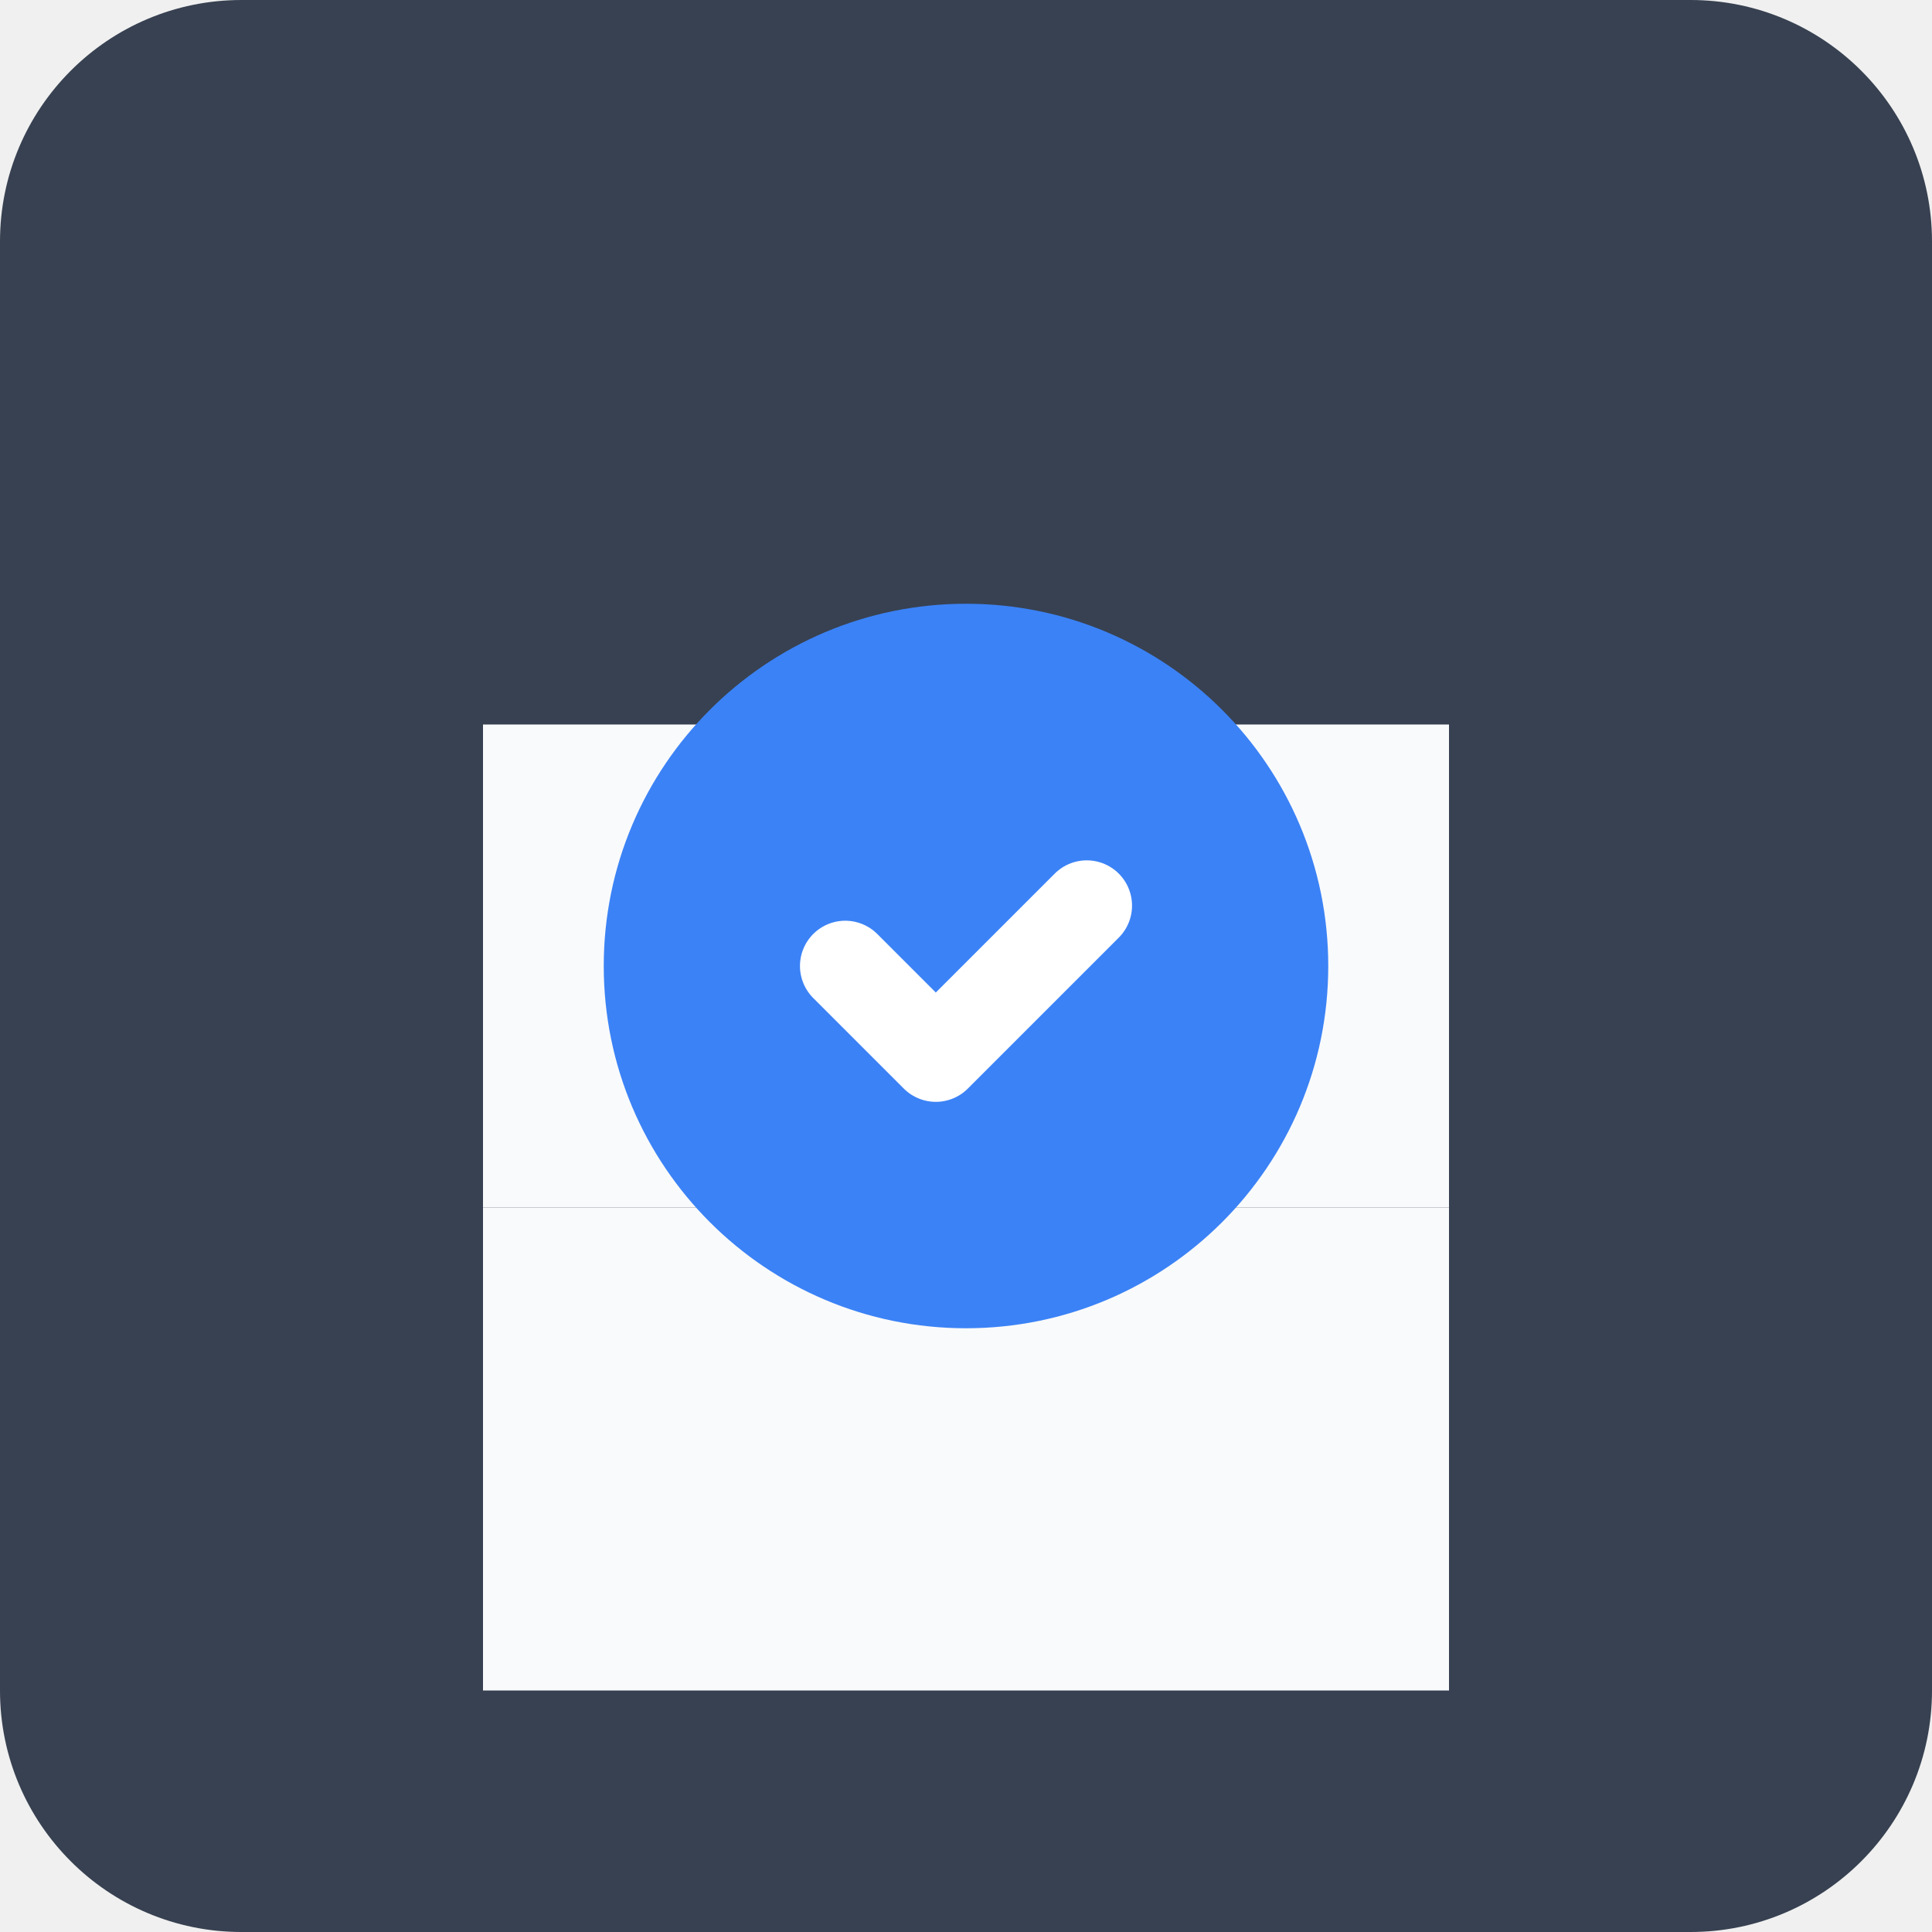
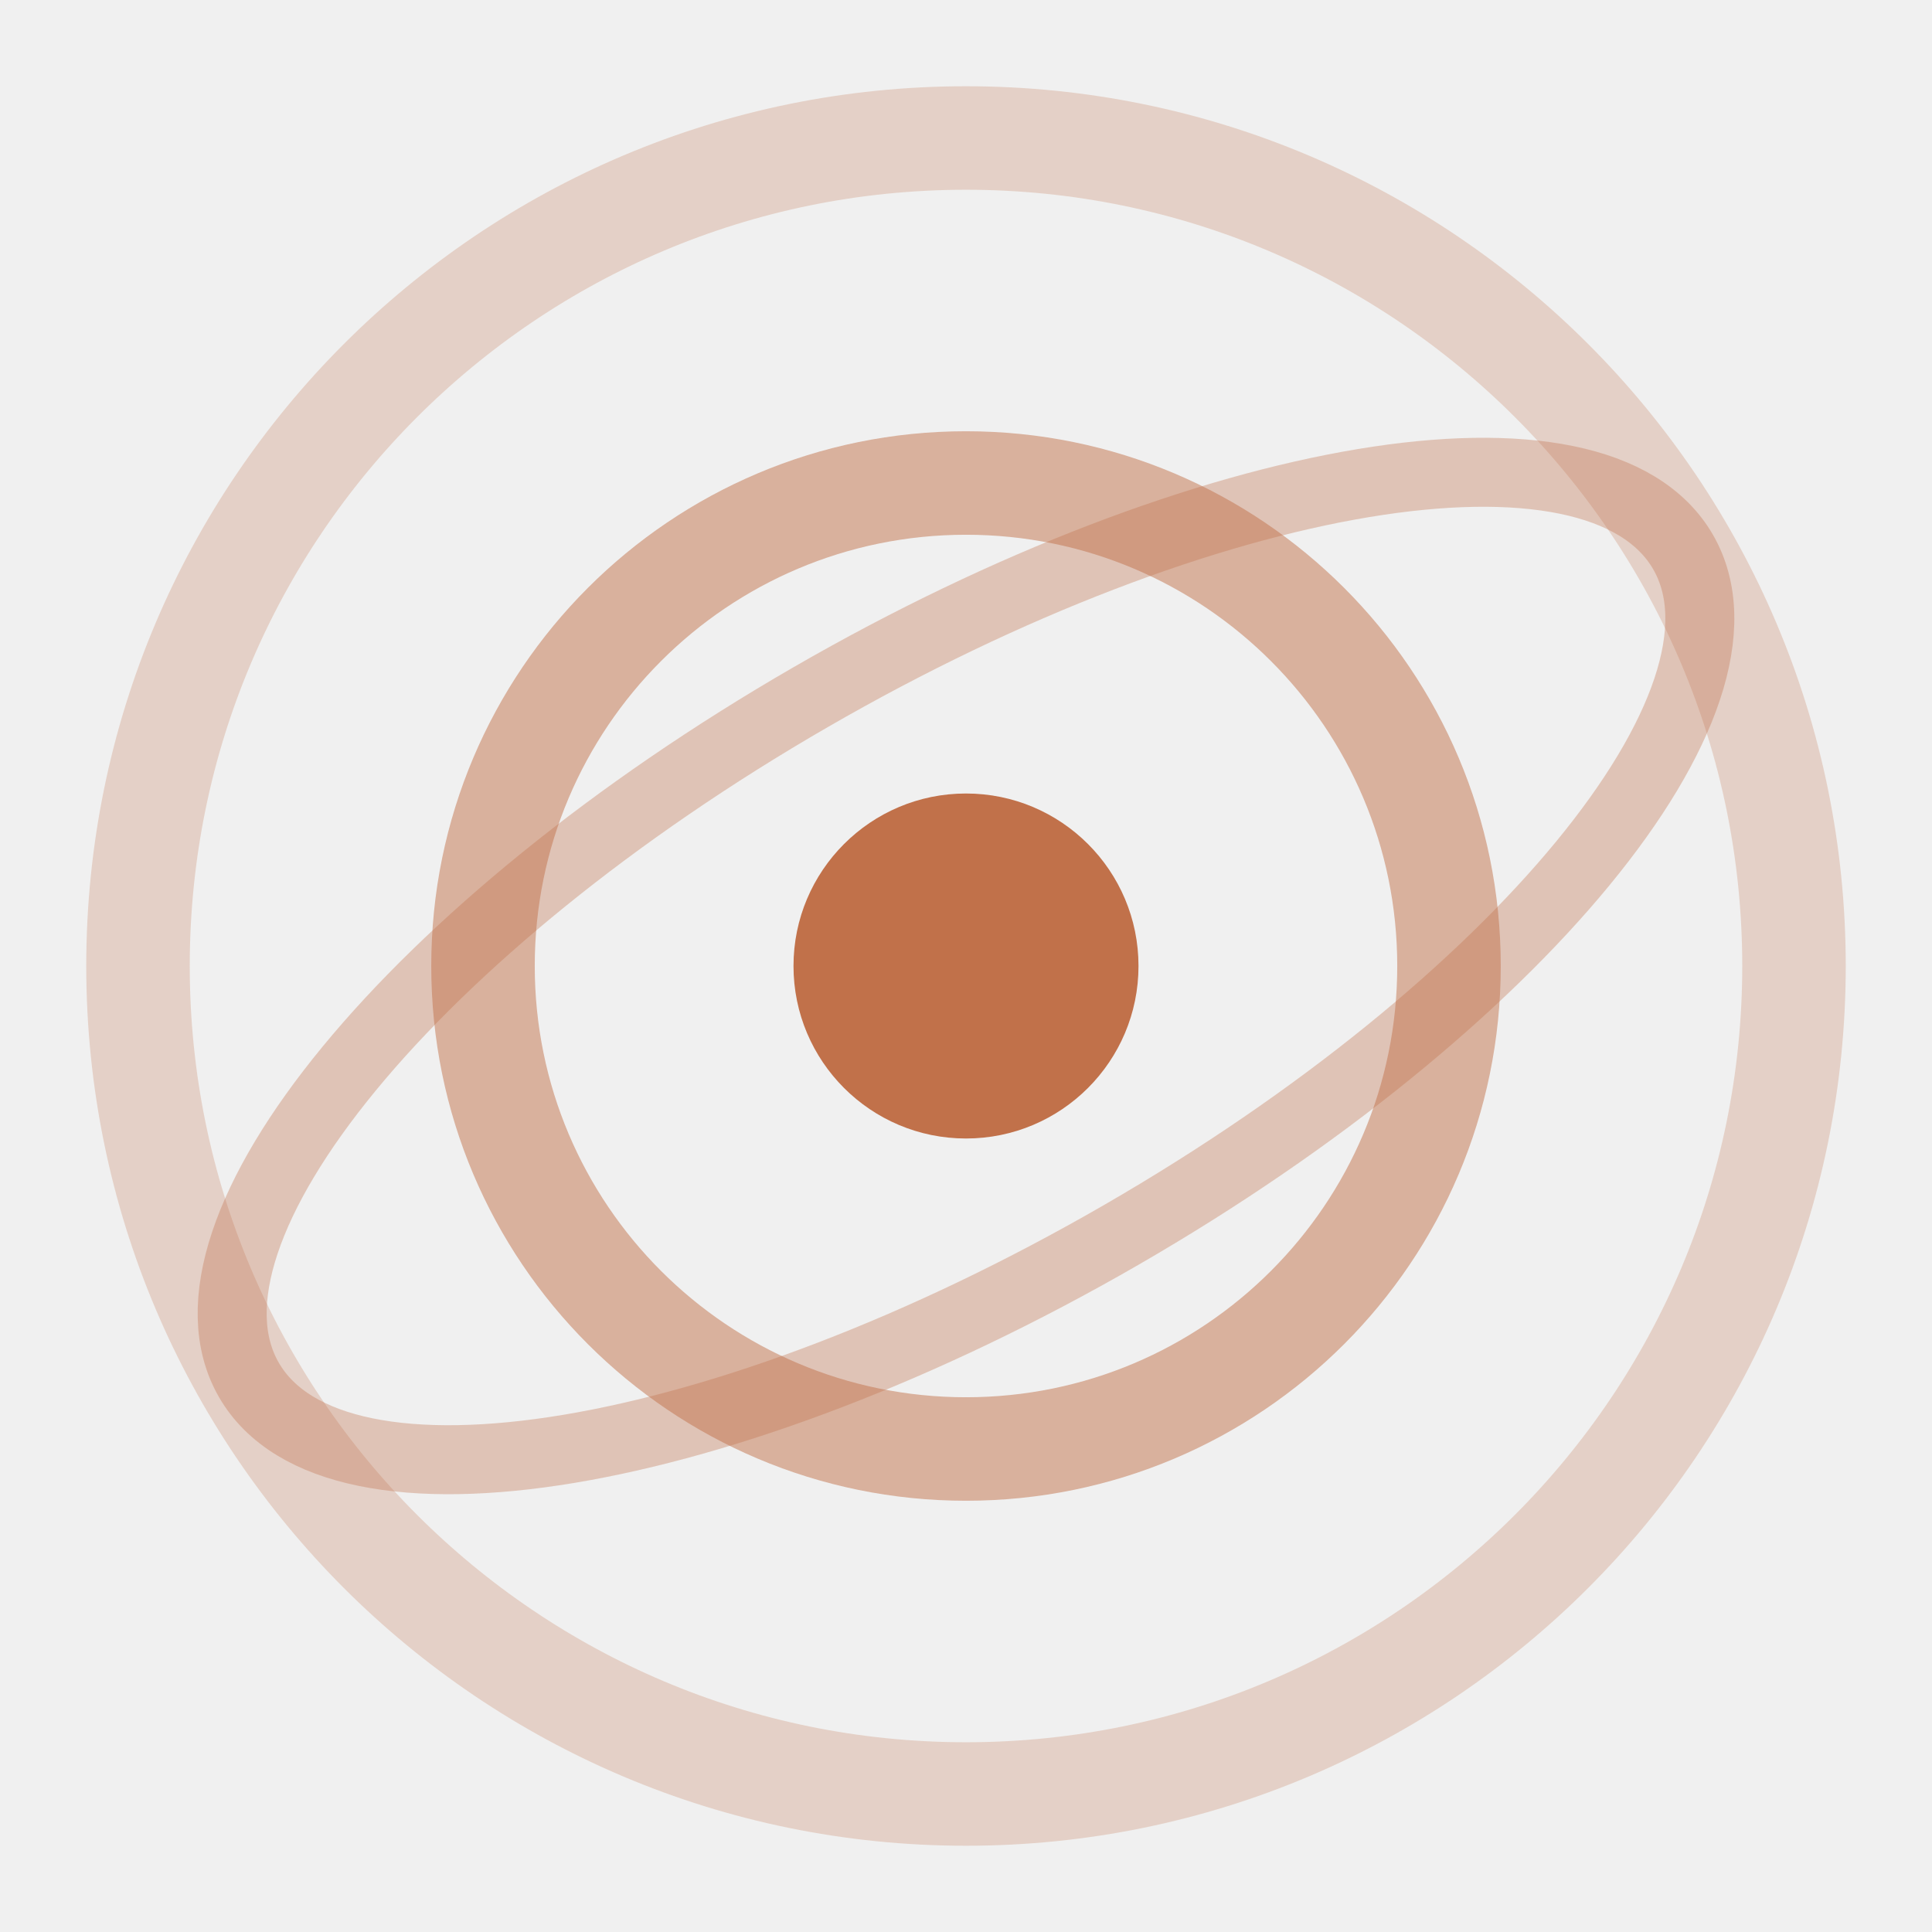
- <svg xmlns="http://www.w3.org/2000/svg" width="32" height="32" viewBox="0 0 32 32" fill="none">
-   <rect width="32" height="32" rx="4" fill="#374151" />
-   <path d="M8 12H16V20H8V12Z" fill="#F9FAFB" />
-   <path d="M16 12H24V20H16V12Z" fill="#F9FAFB" />
-   <path d="M8 20H16V28H8V20Z" fill="#F9FAFB" />
-   <path d="M16 20H24V28H16V20Z" fill="#F9FAFB" />
-   <circle cx="16" cy="16" r="6" fill="#3B82F6" />
-   <path d="M14 16L15.5 17.5L18 15" stroke="white" stroke-width="1.5" stroke-linecap="round" stroke-linejoin="round" />
+ <svg xmlns="http://www.w3.org/2000/svg" viewBox="0 0 28 28" fill="none">
+   <circle cx="14" cy="14" r="12" stroke="#C1714A" stroke-width="1.5" fill="none" opacity="0.25" />
+   <circle cx="14" cy="14" r="7" stroke="#C1714A" stroke-width="1.5" fill="none" opacity="0.5" />
+   <circle cx="14" cy="14" r="2.5" fill="#C1714A" />
+   <ellipse cx="14" cy="14" rx="12" ry="4.5" stroke="#C1714A" stroke-width="1" fill="none" opacity="0.35" transform="rotate(-30 14 14)" />
</svg>
